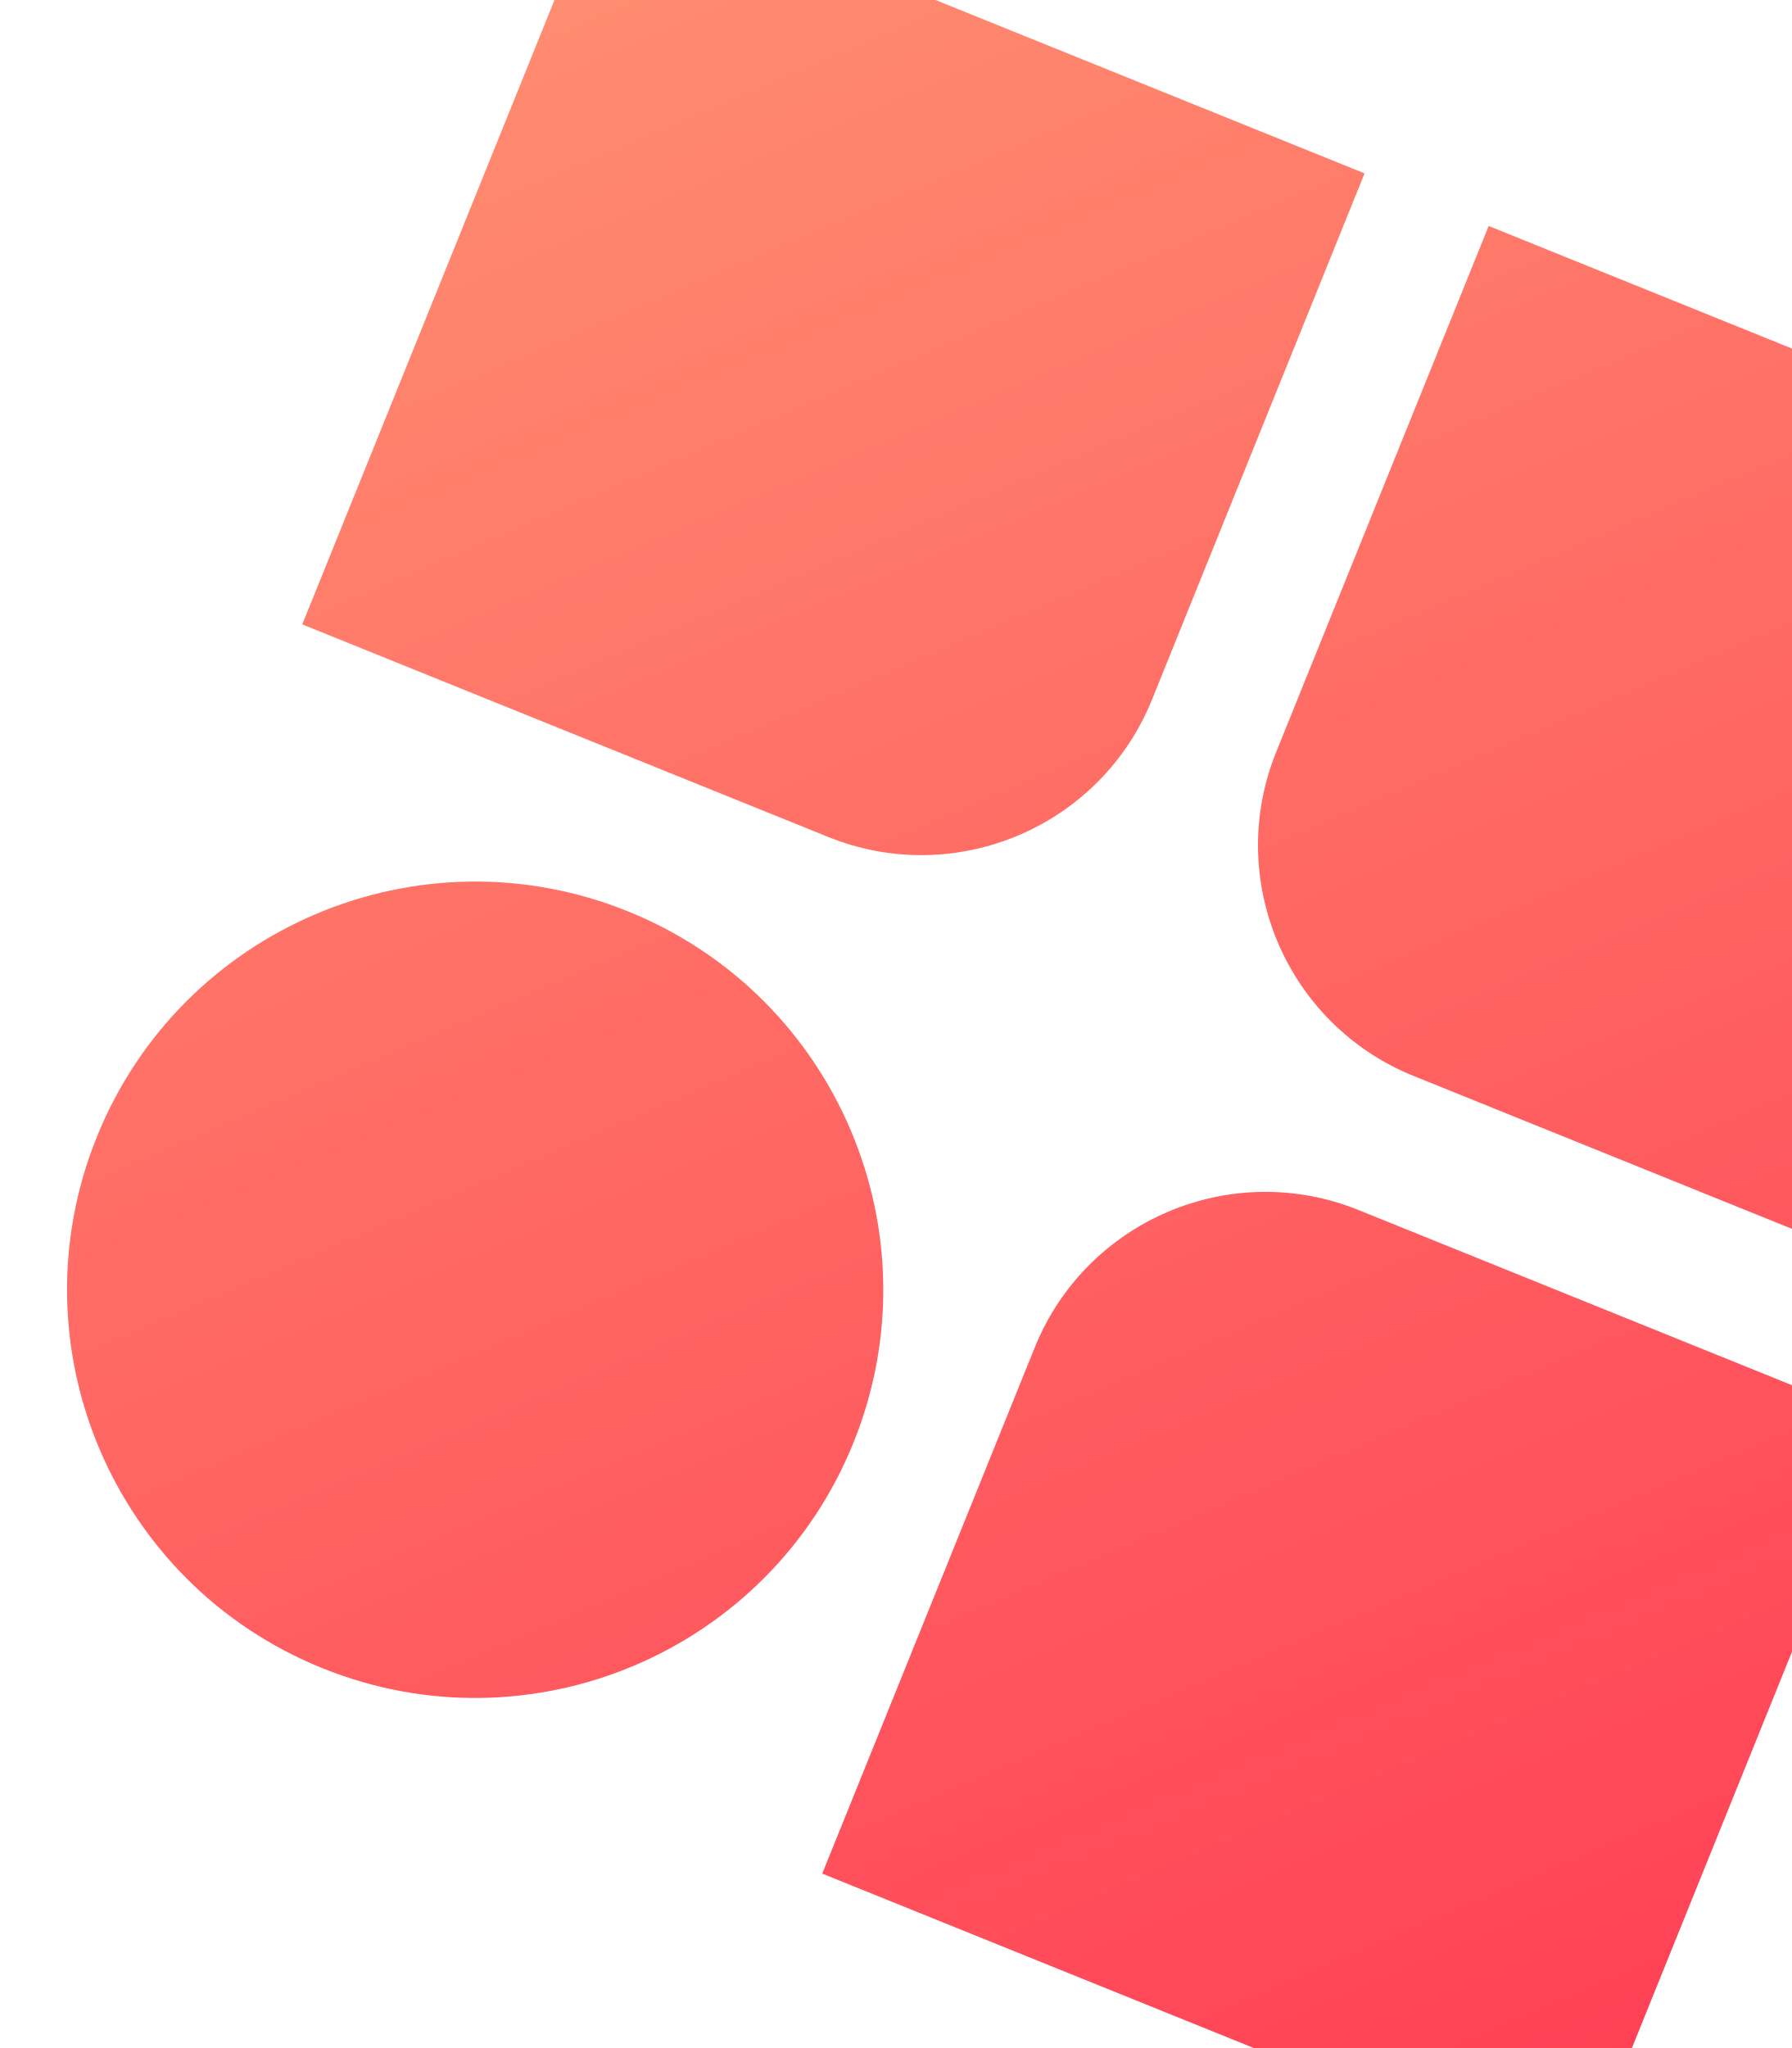
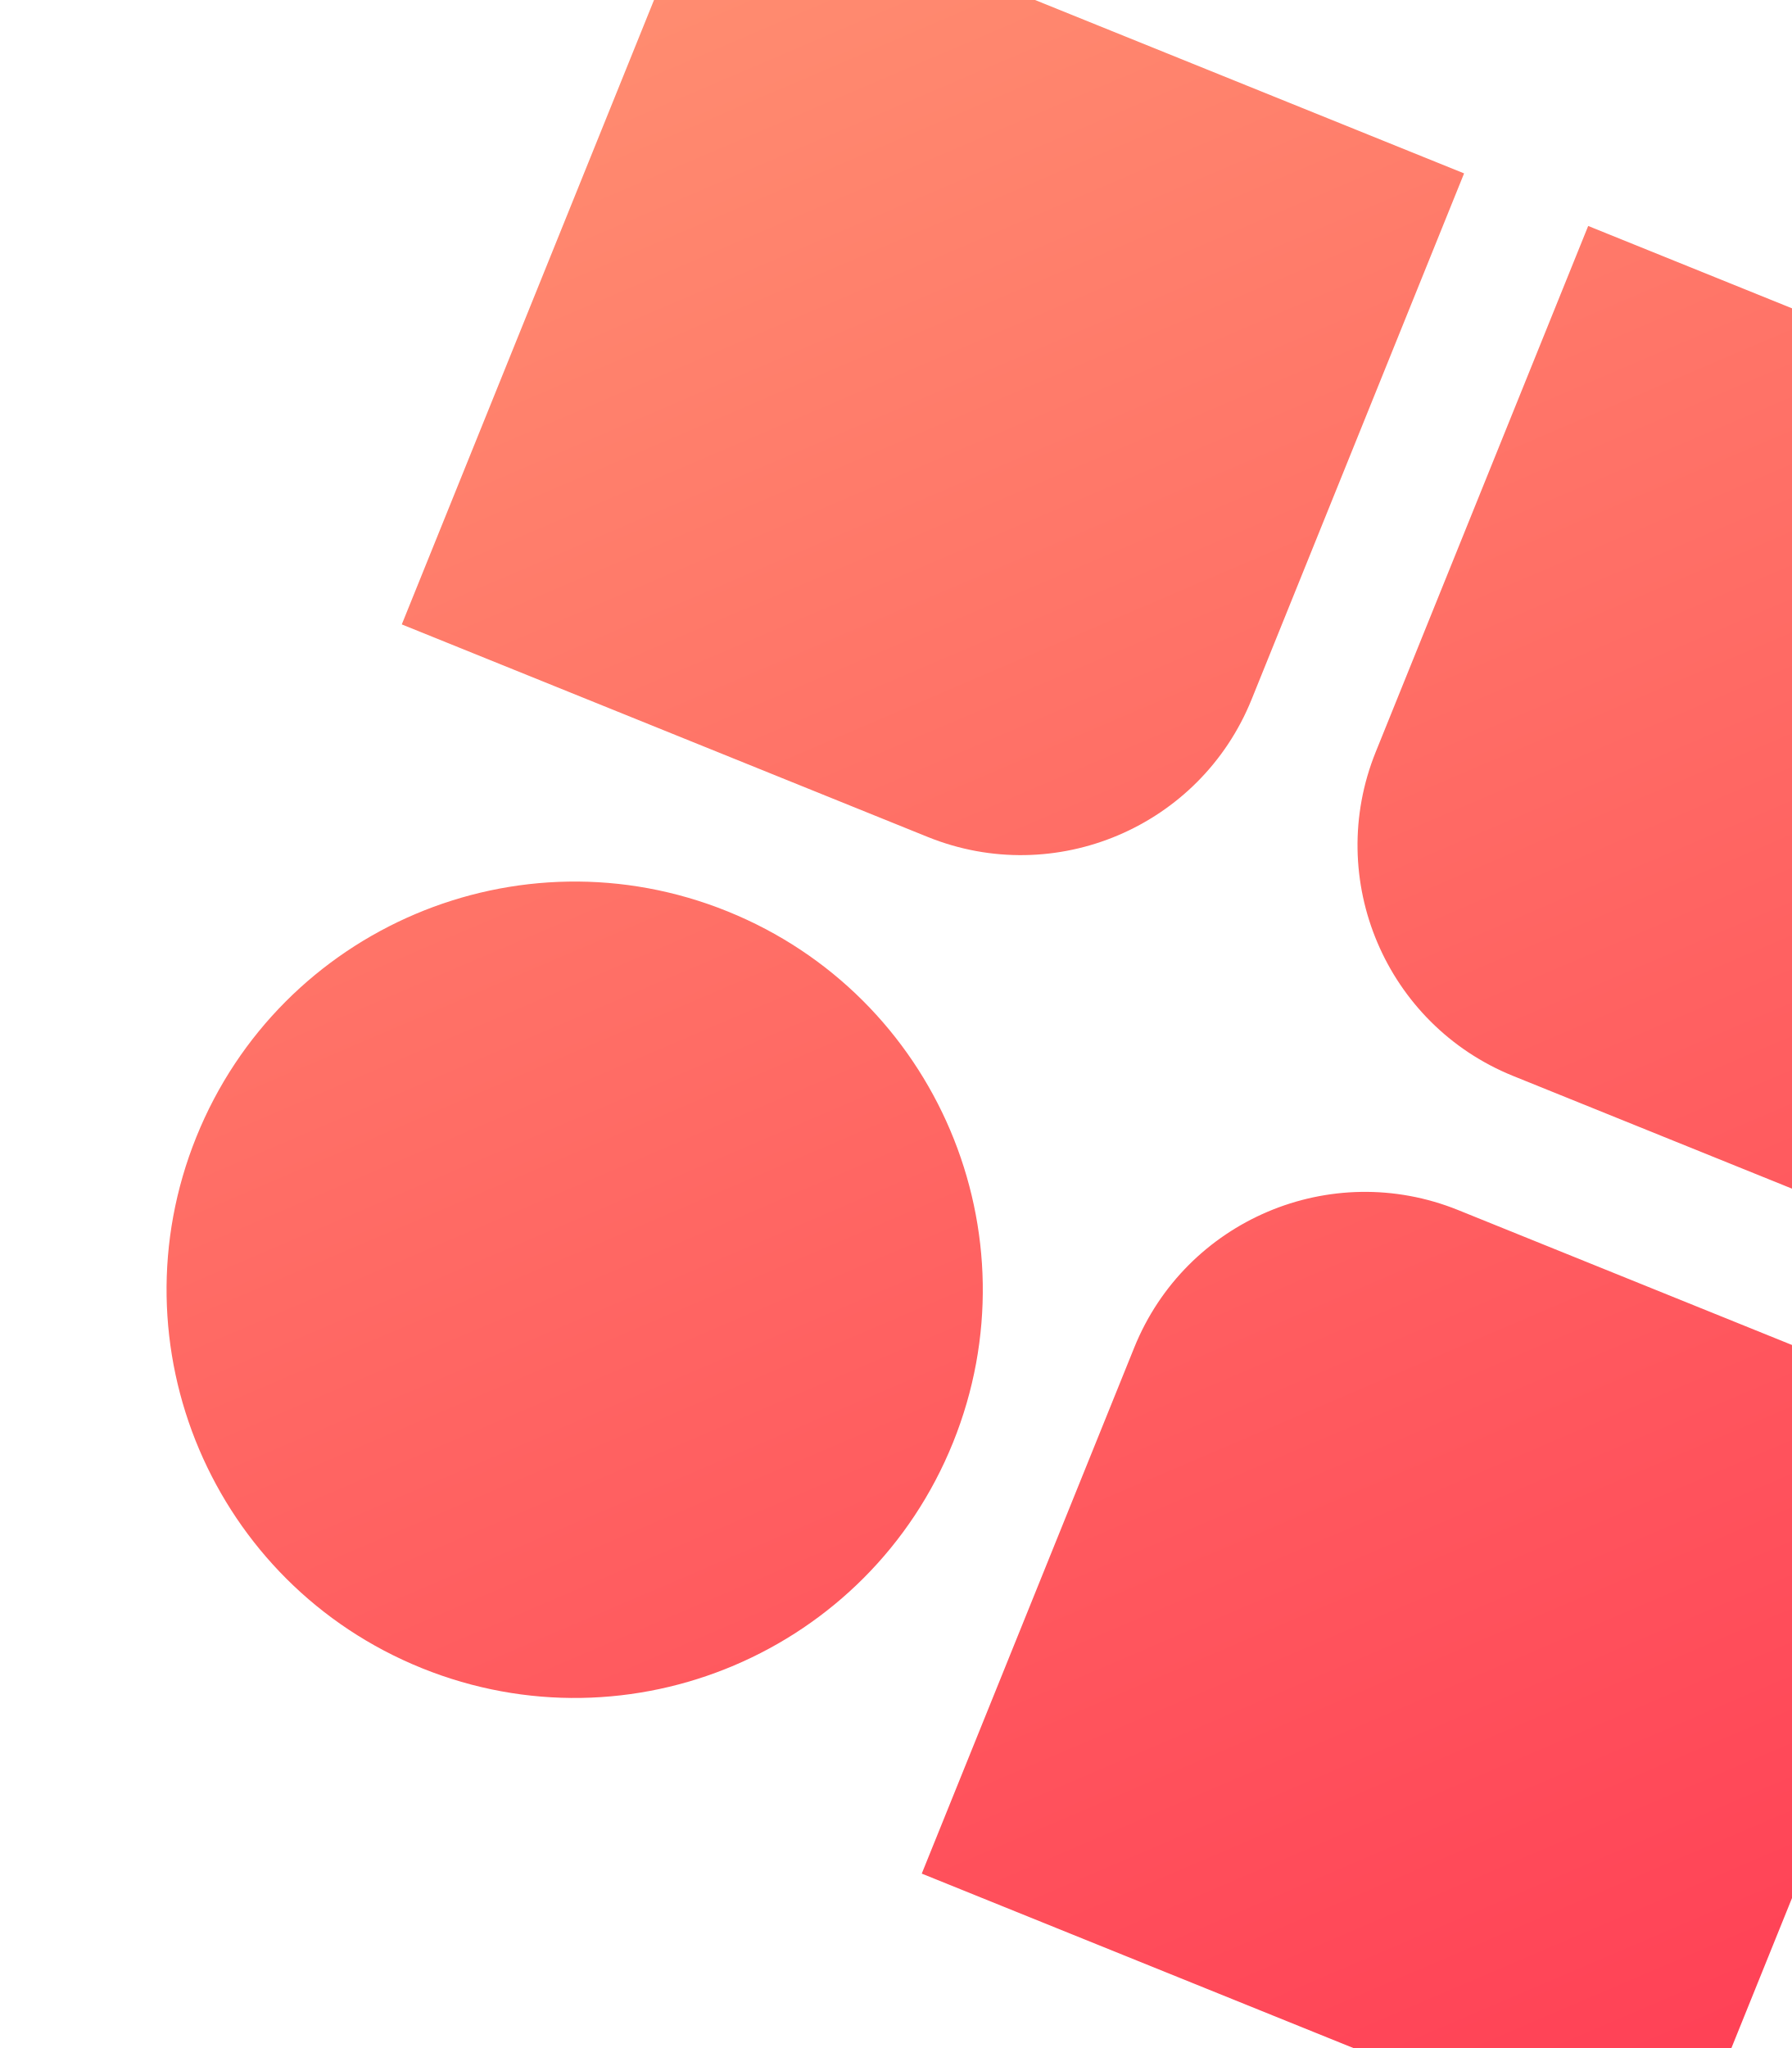
- <svg xmlns="http://www.w3.org/2000/svg" width="525" height="600" viewBox="320 250 525 823">
+ <svg xmlns="http://www.w3.org/2000/svg" width="525" height="600" viewBox="280 250 525 823">
  <defs>
    <linearGradient x1=".695%" y1="0%" x2="99.305%" y2="100%" id="a">
      <stop stop-color="#FF8F71" offset="0%" />
      <stop stop-color="#FF3E55" offset="100%" />
    </linearGradient>
  </defs>
  <path d="M821.895,497.739 L821.895,825.739 L493.895,825.739 L493.895,597.739 C493.895,542.511 538.667,497.739 593.895,497.739 L821.895,497.739 Z M276.656,496.461 C367.231,496.461 440.656,569.886 440.656,660.461 C440.656,751.036 367.231,824.461 276.656,824.461 C186.081,824.461 112.656,751.036 112.656,660.461 C112.656,569.886 186.081,496.461 276.656,496.461 Z M822.228,111.49 L822.228,439.49 L594.228,439.49 C538.999,439.49 494.228,394.718 494.228,339.49 L494.228,339.49 L494.228,111.49 L822.228,111.49 Z M440.061,110.586 L440.061,338.586 C440.061,393.814 395.29,438.586 340.061,438.586 L112.061,438.586 L112.061,110.586 L440.061,110.586 Z" transform="rotate(22 67.652 1066.199)" fill="url(#a)" fill-rule="evenodd" />
</svg>
